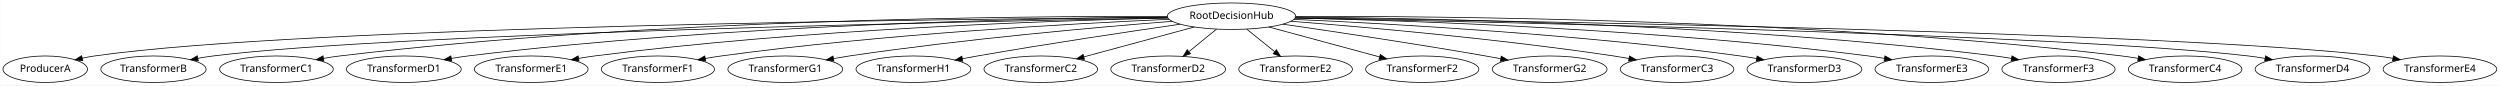
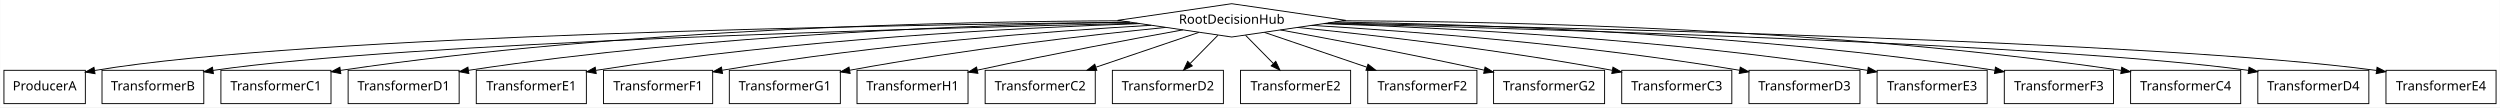
- <svg xmlns="http://www.w3.org/2000/svg" width="3395pt" height="116pt" viewBox="0.00 0.00 3394.54 116.00">
+ <svg xmlns="http://www.w3.org/2000/svg" width="2702pt" height="116pt" viewBox="0.00 0.00 2701.50 116.00">
  <g id="graph0" class="graph" transform="scale(1 1) rotate(0) translate(4 112)">
-     <polygon fill="white" stroke="transparent" points="-4,4 -4,-112 3390.54,-112 3390.54,4 -4,4" />
+     <polygon fill="white" stroke="transparent" points="-4,4 -4,-112 2697.5,-112 2697.5,4 -4,4" />
    <g id="node1" class="node">
-       <ellipse fill="none" stroke="black" cx="1668.19" cy="-90" rx="87.18" ry="18" />
-       <text text-anchor="middle" x="1668.19" y="-86.3" font-family="Times-Roman" font-size="14.00">RootDecisionHub</text>
+       <polygon fill="none" stroke="black" points="1327,-108 1203.67,-90 1327,-72 1450.33,-90 1327,-108" />
+       <text text-anchor="middle" x="1327" y="-86.3" font-family="Times-Roman" font-size="14.00">RootDecisionHub</text>
    </g>
    <g id="node2" class="node">
-       <ellipse fill="none" stroke="black" cx="57.19" cy="-18" rx="57.39" ry="18" />
-       <text text-anchor="middle" x="57.19" y="-14.3" font-family="Times-Roman" font-size="14.00">ProducerA</text>
+       <polygon fill="none" stroke="black" points="88,-36 0,-36 0,0 88,0 88,-36" />
+       <text text-anchor="middle" x="44" y="-14.3" font-family="Times-Roman" font-size="14.00">ProducerA</text>
    </g>
    <g id="edge1" class="edge">
-       <path fill="none" stroke="black" d="M1581.09,-88.46C1298.43,-86.33 408.65,-76.49 124.19,-36 118.77,-35.23 113.16,-34.19 107.59,-33.01" />
-       <polygon fill="black" stroke="black" points="108.19,-29.56 97.66,-30.75 106.64,-36.38 108.19,-29.56" />
+       <path fill="none" stroke="black" d="M1217.17,-88.02C961.06,-85.13 329.17,-74.41 98.06,-35.83" />
+       <polygon fill="black" stroke="black" points="98.47,-32.35 88.02,-34.09 97.28,-39.25 98.47,-32.35" />
    </g>
    <g id="node3" class="node">
-       <ellipse fill="none" stroke="black" cx="204.19" cy="-18" rx="71.49" ry="18" />
-       <text text-anchor="middle" x="204.19" y="-14.3" font-family="Times-Roman" font-size="14.00">TransformerB</text>
+       <polygon fill="none" stroke="black" points="216,-36 106,-36 106,0 216,0 216,-36" />
+       <text text-anchor="middle" x="161" y="-14.3" font-family="Times-Roman" font-size="14.00">TransformerB</text>
    </g>
    <g id="edge2" class="edge">
-       <path fill="none" stroke="black" d="M1581.61,-87.59C1319.62,-83.03 537.83,-67.13 285.19,-36 278.49,-35.17 271.51,-34.08 264.59,-32.84" />
-       <polygon fill="black" stroke="black" points="265.01,-29.35 254.53,-30.93 263.7,-36.23 265.01,-29.35" />
+       <path fill="none" stroke="black" d="M1224.8,-86.85C993.43,-81.53 434.22,-66.1 225.95,-35.9" />
+       <polygon fill="black" stroke="black" points="226.41,-32.43 216,-34.4 225.37,-39.35 226.41,-32.43" />
    </g>
    <g id="node4" class="node">
-       <ellipse fill="none" stroke="black" cx="371.19" cy="-18" rx="77.19" ry="18" />
-       <text text-anchor="middle" x="371.19" y="-14.3" font-family="Times-Roman" font-size="14.00">TransformerC1</text>
+       <polygon fill="none" stroke="black" points="353.5,-36 234.5,-36 234.5,0 353.5,0 353.5,-36" />
+       <text text-anchor="middle" x="294" y="-14.3" font-family="Times-Roman" font-size="14.00">TransformerC1</text>
    </g>
    <g id="edge3" class="edge">
-       <path fill="none" stroke="black" d="M1580.82,-89.7C1381.05,-90.31 875.87,-86.25 457.19,-36 450.03,-35.14 442.56,-34.01 435.16,-32.75" />
-       <polygon fill="black" stroke="black" points="435.59,-29.27 425.13,-30.96 434.36,-36.16 435.59,-29.27" />
+       <path fill="none" stroke="black" d="M1206.42,-89.56C1025.15,-88.81 671.78,-81.13 363.72,-35.92" />
+       <polygon fill="black" stroke="black" points="364.11,-32.44 353.7,-34.43 363.08,-39.36 364.11,-32.44" />
    </g>
    <g id="node5" class="node">
-       <ellipse fill="none" stroke="black" cx="544.19" cy="-18" rx="77.99" ry="18" />
-       <text text-anchor="middle" x="544.19" y="-14.3" font-family="Times-Roman" font-size="14.00">TransformerD1</text>
+       <polygon fill="none" stroke="black" points="492,-36 372,-36 372,0 492,0 492,-36" />
+       <text text-anchor="middle" x="432" y="-14.3" font-family="Times-Roman" font-size="14.00">TransformerD1</text>
    </g>
    <g id="edge4" class="edge">
-       <path fill="none" stroke="black" d="M1581.11,-88.71C1402.38,-87.21 981.45,-78.95 631.19,-36 623.87,-35.1 616.23,-33.94 608.66,-32.65" />
-       <polygon fill="black" stroke="black" points="609.23,-29.2 598.77,-30.89 608,-36.09 609.23,-29.2" />
+       <path fill="none" stroke="black" d="M1216.43,-88.12C1059.36,-85.49 762.7,-75.39 502.12,-36" />
+       <polygon fill="black" stroke="black" points="502.5,-32.52 492.08,-34.47 501.44,-39.44 502.5,-32.52" />
    </g>
    <g id="node6" class="node">
-       <ellipse fill="none" stroke="black" cx="717.19" cy="-18" rx="77.19" ry="18" />
-       <text text-anchor="middle" x="717.19" y="-14.3" font-family="Times-Roman" font-size="14.00">TransformerE1</text>
+       <polygon fill="none" stroke="black" points="629.5,-36 510.5,-36 510.5,0 629.5,0 629.5,-36" />
+       <text text-anchor="middle" x="570" y="-14.3" font-family="Times-Roman" font-size="14.00">TransformerE1</text>
    </g>
    <g id="edge5" class="edge">
-       <path fill="none" stroke="black" d="M1581.89,-87.53C1425.86,-84.04 1086.71,-72.54 803.19,-36 796.14,-35.09 788.79,-33.95 781.49,-32.68" />
-       <polygon fill="black" stroke="black" points="782.07,-29.23 771.61,-30.9 780.83,-36.12 782.07,-29.23" />
+       <path fill="none" stroke="black" d="M1227.56,-86.47C1095.34,-81.96 854.41,-69.75 639.91,-35.98" />
+       <polygon fill="black" stroke="black" points="640.14,-32.47 629.72,-34.35 639.04,-39.38 640.14,-32.47" />
    </g>
    <g id="node7" class="node">
-       <ellipse fill="none" stroke="black" cx="889.19" cy="-18" rx="76.89" ry="18" />
-       <text text-anchor="middle" x="889.19" y="-14.3" font-family="Times-Roman" font-size="14.00">TransformerF1</text>
+       <polygon fill="none" stroke="black" points="766,-36 648,-36 648,0 766,0 766,-36" />
+       <text text-anchor="middle" x="707" y="-14.3" font-family="Times-Roman" font-size="14.00">TransformerF1</text>
    </g>
    <g id="edge6" class="edge">
-       <path fill="none" stroke="black" d="M1583.31,-85.76C1452.32,-80.03 1193.23,-65.78 975.19,-36 968.15,-35.04 960.8,-33.86 953.51,-32.58" />
-       <polygon fill="black" stroke="black" points="954.09,-29.12 943.62,-30.77 952.83,-36.01 954.09,-29.12" />
+       <path fill="none" stroke="black" d="M1239.94,-84.67C1132.85,-78.43 945.46,-64.59 776.31,-36.08" />
+       <polygon fill="black" stroke="black" points="776.67,-32.59 766.23,-34.36 775.5,-39.49 776.67,-32.59" />
    </g>
    <g id="node8" class="node">
-       <ellipse fill="none" stroke="black" cx="1062.19" cy="-18" rx="77.99" ry="18" />
-       <text text-anchor="middle" x="1062.19" y="-14.3" font-family="Times-Roman" font-size="14.00">TransformerG1</text>
+       <polygon fill="none" stroke="black" points="904,-36 784,-36 784,0 904,0 904,-36" />
+       <text text-anchor="middle" x="844" y="-14.3" font-family="Times-Roman" font-size="14.00">TransformerG1</text>
    </g>
    <g id="edge7" class="edge">
-       <path fill="none" stroke="black" d="M1587.45,-83.05C1485.13,-74.98 1303.52,-58.91 1149.19,-36 1142.18,-34.96 1134.88,-33.74 1127.61,-32.45" />
-       <polygon fill="black" stroke="black" points="1128.23,-29 1117.76,-30.64 1126.96,-35.89 1128.23,-29" />
+       <path fill="none" stroke="black" d="M1255.55,-82.36C1174.91,-74.3 1039.68,-59.09 914.29,-36.12" />
+       <polygon fill="black" stroke="black" points="914.59,-32.62 904.12,-34.24 913.32,-39.5 914.59,-32.62" />
    </g>
    <g id="node9" class="node">
-       <ellipse fill="none" stroke="black" cx="1236.19" cy="-18" rx="77.99" ry="18" />
-       <text text-anchor="middle" x="1236.19" y="-14.3" font-family="Times-Roman" font-size="14.00">TransformerH1</text>
+       <polygon fill="none" stroke="black" points="1042,-36 922,-36 922,0 1042,0 1042,-36" />
+       <text text-anchor="middle" x="982" y="-14.3" font-family="Times-Roman" font-size="14.00">TransformerH1</text>
    </g>
    <g id="edge8" class="edge">
-       <path fill="none" stroke="black" d="M1598.35,-79.12C1528.56,-69.04 1418.26,-52.58 1323.19,-36 1316.57,-34.85 1309.68,-33.59 1302.8,-32.3" />
-       <polygon fill="black" stroke="black" points="1303.24,-28.82 1292.76,-30.4 1301.93,-35.7 1303.24,-28.82" />
+       <path fill="none" stroke="black" d="M1274.18,-79.7C1220.63,-70.08 1135.15,-54.21 1052.03,-36.17" />
+       <polygon fill="black" stroke="black" points="1052.68,-32.73 1042.17,-34.02 1051.19,-39.57 1052.68,-32.73" />
    </g>
    <g id="node10" class="node">
-       <ellipse fill="none" stroke="black" cx="1409.19" cy="-18" rx="77.19" ry="18" />
-       <text text-anchor="middle" x="1409.19" y="-14.3" font-family="Times-Roman" font-size="14.00">TransformerC2</text>
+       <polygon fill="none" stroke="black" points="1179.5,-36 1060.5,-36 1060.5,0 1179.5,0 1179.5,-36" />
+       <text text-anchor="middle" x="1120" y="-14.3" font-family="Times-Roman" font-size="14.00">TransformerC2</text>
    </g>
    <g id="edge9" class="edge">
-       <path fill="none" stroke="black" d="M1617.64,-75.34C1574.58,-63.7 1512.68,-46.97 1467.52,-34.76" />
-       <polygon fill="black" stroke="black" points="1468.43,-31.38 1457.87,-32.15 1466.61,-38.14 1468.43,-31.38" />
+       <path fill="none" stroke="black" d="M1291.42,-76.97C1260.99,-66.68 1216.53,-51.64 1180.52,-39.47" />
+       <polygon fill="black" stroke="black" points="1181.2,-36 1170.6,-36.11 1178.96,-42.63 1181.2,-36" />
    </g>
    <g id="node11" class="node">
-       <ellipse fill="none" stroke="black" cx="1582.19" cy="-18" rx="77.99" ry="18" />
-       <text text-anchor="middle" x="1582.19" y="-14.3" font-family="Times-Roman" font-size="14.00">TransformerD2</text>
+       <polygon fill="none" stroke="black" points="1318,-36 1198,-36 1198,0 1318,0 1318,-36" />
+       <text text-anchor="middle" x="1258" y="-14.3" font-family="Times-Roman" font-size="14.00">TransformerD2</text>
    </g>
    <g id="edge10" class="edge">
-       <path fill="none" stroke="black" d="M1647.81,-72.41C1636.68,-63.34 1622.71,-51.97 1610.52,-42.06" />
-       <polygon fill="black" stroke="black" points="1612.39,-39.07 1602.43,-35.47 1607.98,-44.5 1612.39,-39.07" />
+       <path fill="none" stroke="black" d="M1312.03,-73.81C1303.31,-64.97 1292.11,-53.61 1282.17,-43.52" />
+       <polygon fill="black" stroke="black" points="1284.39,-40.79 1274.88,-36.13 1279.41,-45.71 1284.39,-40.79" />
    </g>
    <g id="node12" class="node">
-       <ellipse fill="none" stroke="black" cx="1755.19" cy="-18" rx="77.19" ry="18" />
-       <text text-anchor="middle" x="1755.19" y="-14.3" font-family="Times-Roman" font-size="14.00">TransformerE2</text>
+       <polygon fill="none" stroke="black" points="1455.5,-36 1336.5,-36 1336.5,0 1455.5,0 1455.5,-36" />
+       <text text-anchor="middle" x="1396" y="-14.3" font-family="Times-Roman" font-size="14.00">TransformerE2</text>
    </g>
    <g id="edge11" class="edge">
-       <path fill="none" stroke="black" d="M1688.81,-72.41C1700.19,-63.26 1714.48,-51.76 1726.89,-41.77" />
-       <polygon fill="black" stroke="black" points="1729.13,-44.47 1734.73,-35.47 1724.74,-39.01 1729.13,-44.47" />
+       <path fill="none" stroke="black" d="M1341.97,-73.81C1350.69,-64.97 1361.89,-53.61 1371.83,-43.52" />
+       <polygon fill="black" stroke="black" points="1374.59,-45.71 1379.12,-36.13 1369.61,-40.79 1374.59,-45.71" />
    </g>
    <g id="node13" class="node">
-       <ellipse fill="none" stroke="black" cx="1927.19" cy="-18" rx="76.89" ry="18" />
-       <text text-anchor="middle" x="1927.19" y="-14.3" font-family="Times-Roman" font-size="14.00">TransformerF2</text>
+       <polygon fill="none" stroke="black" points="1592,-36 1474,-36 1474,0 1592,0 1592,-36" />
+       <text text-anchor="middle" x="1533" y="-14.3" font-family="Times-Roman" font-size="14.00">TransformerF2</text>
    </g>
    <g id="edge12" class="edge">
-       <path fill="none" stroke="black" d="M1718.75,-75.34C1761.95,-63.66 1824.11,-46.86 1869.3,-34.65" />
-       <polygon fill="black" stroke="black" points="1870.22,-38.02 1878.96,-32.04 1868.39,-31.27 1870.22,-38.02" />
+       <path fill="none" stroke="black" d="M1362.41,-76.97C1392.7,-66.68 1436.93,-51.64 1472.77,-39.47" />
+       <polygon fill="black" stroke="black" points="1474.3,-42.64 1482.64,-36.11 1472.05,-36.02 1474.3,-42.64" />
    </g>
    <g id="node14" class="node">
-       <ellipse fill="none" stroke="black" cx="2100.19" cy="-18" rx="77.99" ry="18" />
-       <text text-anchor="middle" x="2100.19" y="-14.3" font-family="Times-Roman" font-size="14.00">TransformerG2</text>
+       <polygon fill="none" stroke="black" points="1730,-36 1610,-36 1610,0 1730,0 1730,-36" />
+       <text text-anchor="middle" x="1670" y="-14.3" font-family="Times-Roman" font-size="14.00">TransformerG2</text>
    </g>
    <g id="edge13" class="edge">
-       <path fill="none" stroke="black" d="M1738.04,-79.12C1807.83,-69.04 1918.13,-52.58 2013.19,-36 2019.82,-34.85 2026.71,-33.59 2033.59,-32.3" />
-       <polygon fill="black" stroke="black" points="2034.46,-35.7 2043.63,-30.4 2033.15,-28.82 2034.46,-35.7" />
+       <path fill="none" stroke="black" d="M1379.69,-79.62C1432.87,-69.98 1517.58,-54.11 1600.05,-36.16" />
+       <polygon fill="black" stroke="black" points="1600.81,-39.57 1609.83,-34.01 1599.31,-32.73 1600.81,-39.57" />
    </g>
    <g id="node15" class="node">
-       <ellipse fill="none" stroke="black" cx="2273.19" cy="-18" rx="77.19" ry="18" />
-       <text text-anchor="middle" x="2273.19" y="-14.3" font-family="Times-Roman" font-size="14.00">TransformerC3</text>
+       <polygon fill="none" stroke="black" points="1867.5,-36 1748.5,-36 1748.5,0 1867.5,0 1867.5,-36" />
+       <text text-anchor="middle" x="1808" y="-14.3" font-family="Times-Roman" font-size="14.00">TransformerC3</text>
    </g>
    <g id="edge14" class="edge">
-       <path fill="none" stroke="black" d="M1748.95,-83.1C1851.27,-75.09 2032.9,-59.08 2187.19,-36 2193.87,-35 2200.81,-33.84 2207.73,-32.6" />
-       <polygon fill="black" stroke="black" points="2208.61,-36 2217.81,-30.74 2207.34,-29.11 2208.61,-36" />
+       <path fill="none" stroke="black" d="M1398.1,-82.33C1478.35,-74.25 1612.93,-59.02 1738.1,-36.04" />
+       <polygon fill="black" stroke="black" points="1739.06,-39.43 1748.25,-34.16 1737.78,-32.55 1739.06,-39.43" />
    </g>
    <g id="node16" class="node">
-       <ellipse fill="none" stroke="black" cx="2446.19" cy="-18" rx="77.99" ry="18" />
-       <text text-anchor="middle" x="2446.19" y="-14.3" font-family="Times-Roman" font-size="14.00">TransformerD3</text>
+       <polygon fill="none" stroke="black" points="2006,-36 1886,-36 1886,0 2006,0 2006,-36" />
+       <text text-anchor="middle" x="1946" y="-14.3" font-family="Times-Roman" font-size="14.00">TransformerD3</text>
    </g>
    <g id="edge15" class="edge">
-       <path fill="none" stroke="black" d="M1752.83,-85.69C1883.43,-79.86 2141.76,-65.48 2359.19,-36 2366.32,-35.03 2373.75,-33.85 2381.13,-32.57" />
-       <polygon fill="black" stroke="black" points="2381.91,-35.98 2391.13,-30.76 2380.66,-29.1 2381.91,-35.98" />
+       <path fill="none" stroke="black" d="M1413.25,-84.58C1519.86,-78.24 1706.87,-64.28 1875.82,-36.06" />
+       <polygon fill="black" stroke="black" points="1876.62,-39.47 1885.9,-34.35 1875.45,-32.57 1876.62,-39.47" />
    </g>
    <g id="node17" class="node">
-       <ellipse fill="none" stroke="black" cx="2619.19" cy="-18" rx="77.19" ry="18" />
-       <text text-anchor="middle" x="2619.19" y="-14.3" font-family="Times-Roman" font-size="14.00">TransformerE3</text>
+       <polygon fill="none" stroke="black" points="2143.5,-36 2024.5,-36 2024.5,0 2143.5,0 2143.5,-36" />
+       <text text-anchor="middle" x="2084" y="-14.3" font-family="Times-Roman" font-size="14.00">TransformerE3</text>
    </g>
    <g id="edge16" class="edge">
-       <path fill="none" stroke="black" d="M1754.5,-87.53C1910.53,-84.04 2249.68,-72.54 2533.19,-36 2540.25,-35.09 2547.6,-33.95 2554.9,-32.68" />
-       <polygon fill="black" stroke="black" points="2555.56,-36.12 2564.78,-30.9 2554.32,-29.23 2555.56,-36.12" />
+       <path fill="none" stroke="black" d="M1426.44,-86.47C1558.66,-81.96 1799.59,-69.75 2014.09,-35.98" />
+       <polygon fill="black" stroke="black" points="2014.96,-39.38 2024.28,-34.35 2013.86,-32.47 2014.96,-39.38" />
    </g>
    <g id="node18" class="node">
-       <ellipse fill="none" stroke="black" cx="2791.19" cy="-18" rx="76.89" ry="18" />
-       <text text-anchor="middle" x="2791.19" y="-14.3" font-family="Times-Roman" font-size="14.00">TransformerF3</text>
+       <polygon fill="none" stroke="black" points="2280,-36 2162,-36 2162,0 2280,0 2280,-36" />
+       <text text-anchor="middle" x="2221" y="-14.3" font-family="Times-Roman" font-size="14.00">TransformerF3</text>
    </g>
    <g id="edge17" class="edge">
-       <path fill="none" stroke="black" d="M1755.28,-88.78C1934.03,-87.39 2354.99,-79.33 2705.19,-36 2712.36,-35.11 2719.82,-33.97 2727.23,-32.7" />
-       <polygon fill="black" stroke="black" points="2728.03,-36.11 2737.25,-30.9 2726.79,-29.22 2728.03,-36.11" />
+       <path fill="none" stroke="black" d="M1438.25,-88.23C1595.52,-85.72 1891.74,-75.76 2151.78,-36.02" />
+       <polygon fill="black" stroke="black" points="2152.44,-39.46 2161.79,-34.47 2151.37,-32.54 2152.44,-39.46" />
    </g>
    <g id="node19" class="node">
-       <ellipse fill="none" stroke="black" cx="2963.19" cy="-18" rx="77.19" ry="18" />
-       <text text-anchor="middle" x="2963.19" y="-14.3" font-family="Times-Roman" font-size="14.00">TransformerC4</text>
+       <polygon fill="none" stroke="black" points="2417.5,-36 2298.5,-36 2298.5,0 2417.5,0 2417.5,-36" />
+       <text text-anchor="middle" x="2358" y="-14.3" font-family="Times-Roman" font-size="14.00">TransformerC4</text>
    </g>
    <g id="edge18" class="edge">
-       <path fill="none" stroke="black" d="M1755.43,-89.69C1954.87,-90.28 2459.21,-86.18 2877.19,-36 2884.36,-35.14 2891.83,-34.01 2899.23,-32.75" />
-       <polygon fill="black" stroke="black" points="2900.03,-36.16 2909.26,-30.96 2898.8,-29.27 2900.03,-36.16" />
+       <path fill="none" stroke="black" d="M1447.33,-89.55C1628.23,-88.77 1980.86,-81.06 2288.3,-35.92" />
+       <polygon fill="black" stroke="black" points="2288.92,-39.36 2298.3,-34.43 2287.89,-32.44 2288.92,-39.36" />
    </g>
    <g id="node20" class="node">
-       <ellipse fill="none" stroke="black" cx="3136.19" cy="-18" rx="77.99" ry="18" />
-       <text text-anchor="middle" x="3136.19" y="-14.3" font-family="Times-Roman" font-size="14.00">TransformerD4</text>
+       <polygon fill="none" stroke="black" points="2556,-36 2436,-36 2436,0 2556,0 2556,-36" />
+       <text text-anchor="middle" x="2496" y="-14.3" font-family="Times-Roman" font-size="14.00">TransformerD4</text>
    </g>
    <g id="edge19" class="edge">
-       <path fill="none" stroke="black" d="M1754.63,-87.43C2016.2,-82.42 2796.71,-65.33 3049.19,-36 3056.53,-35.15 3064.17,-34.02 3071.74,-32.74" />
-       <polygon fill="black" stroke="black" points="3072.39,-36.18 3081.63,-31 3071.18,-29.29 3072.39,-36.18" />
+       <path fill="none" stroke="black" d="M1427.68,-86.64C1657.74,-80.85 2217.49,-64.42 2425.97,-35.94" />
+       <polygon fill="black" stroke="black" points="2426.51,-39.39 2435.92,-34.53 2425.53,-32.46 2426.51,-39.39" />
    </g>
    <g id="node21" class="node">
-       <ellipse fill="none" stroke="black" cx="3309.19" cy="-18" rx="77.19" ry="18" />
-       <text text-anchor="middle" x="3309.19" y="-14.3" font-family="Times-Roman" font-size="14.00">TransformerE4</text>
+       <polygon fill="none" stroke="black" points="2693.5,-36 2574.5,-36 2574.5,0 2693.5,0 2693.5,-36" />
+       <text text-anchor="middle" x="2634" y="-14.3" font-family="Times-Roman" font-size="14.00">TransformerE4</text>
    </g>
    <g id="edge20" class="edge">
-       <path fill="none" stroke="black" d="M1754.85,-87.89C2038.18,-83.95 2935.39,-69.13 3223.19,-36 3230.37,-35.17 3237.83,-34.07 3245.24,-32.82" />
-       <polygon fill="black" stroke="black" points="3246.04,-36.23 3255.27,-31.04 3244.81,-29.34 3246.04,-36.23" />
+       <path fill="none" stroke="black" d="M1431.18,-87.2C1684.43,-82.41 2328.16,-67.59 2564.06,-35.9" />
+       <polygon fill="black" stroke="black" points="2564.88,-39.32 2574.3,-34.48 2563.92,-32.39 2564.88,-39.32" />
    </g>
  </g>
</svg>
